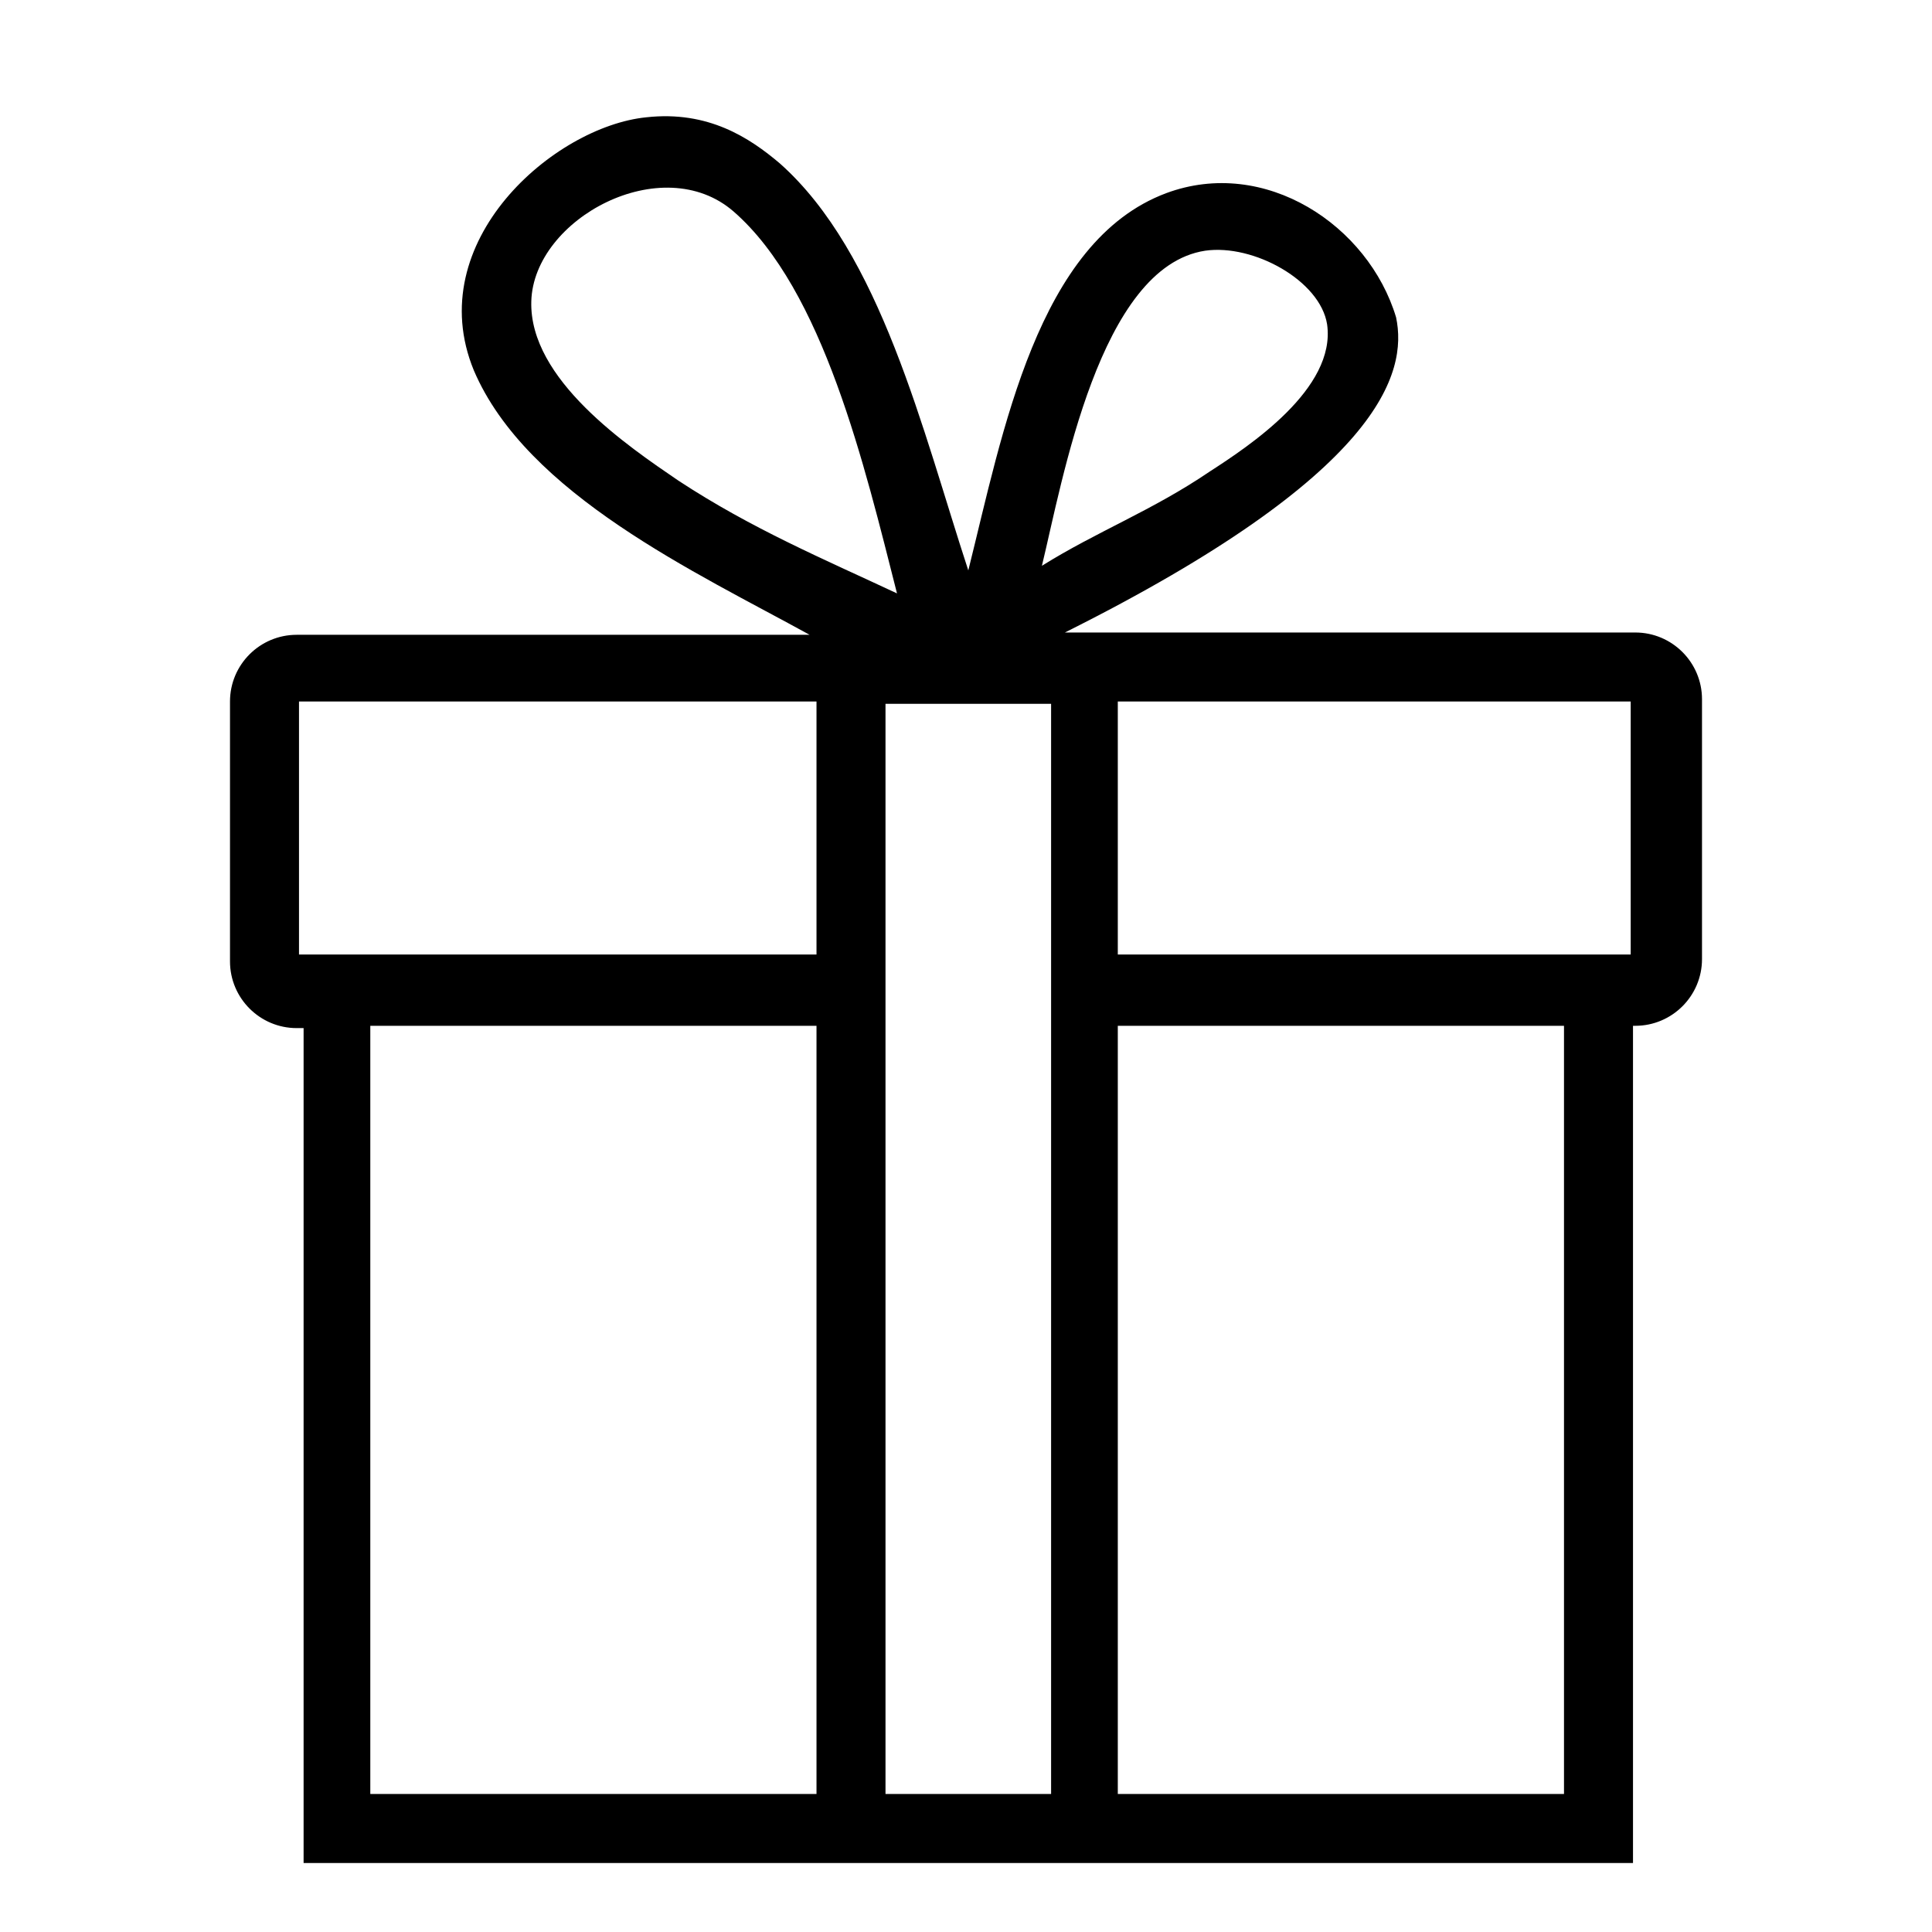
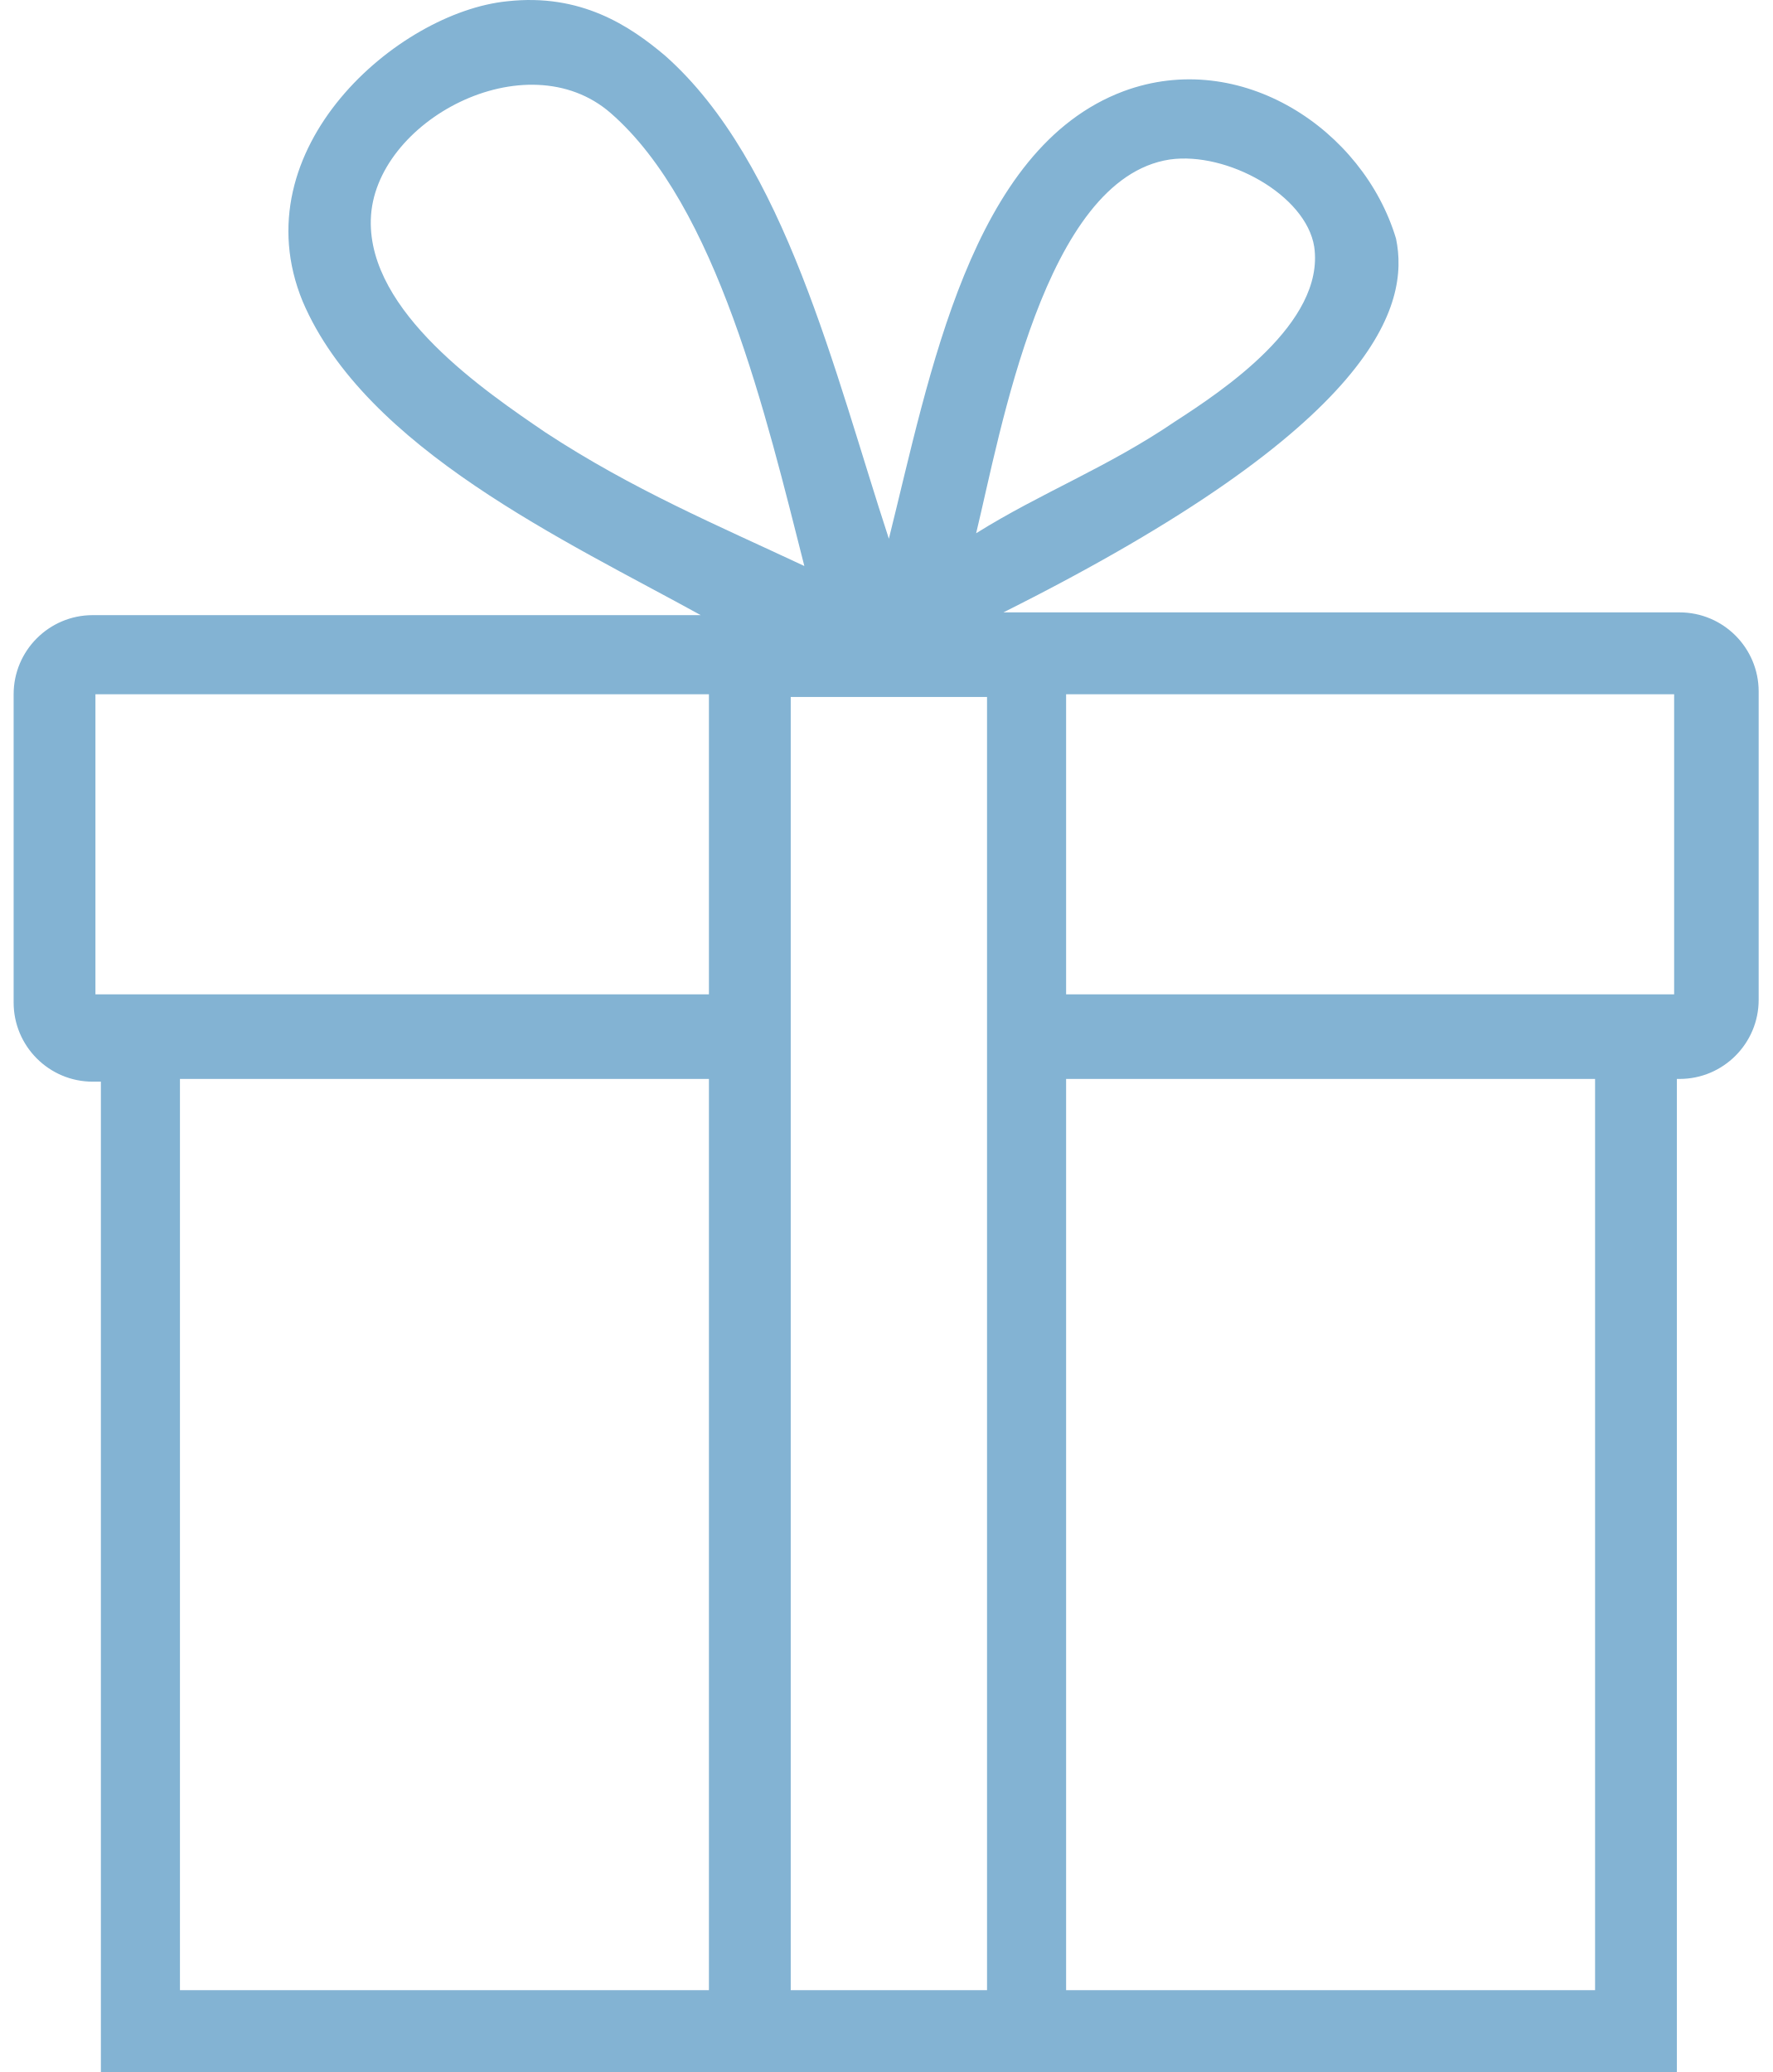
- <svg xmlns="http://www.w3.org/2000/svg" width="84" height="84" fill="none">
-   <path fill="#000" d="M71.1 27.5H46.3c13.8-6.9 14.9-11.3 14.4-13.7-1.2-4-5.7-7-10-5.4-5.6 2.1-7.1 10.4-8.6 16.4-2-6.1-3.8-13.8-8.2-17.7-1.3-1.1-3.1-2.3-5.8-2-4 .4-9.8 5.4-7.5 11 2.3 5.4 9.7 8.8 14.6 11.5H12.9a2.9 2.9 0 0 0-2.9 2.9v11.3c0 1.6 1.3 2.9 2.9 2.9h.3V81H71V44.6h.1c1.6 0 2.9-1.3 2.9-2.9V30.4c0-1.6-1.3-2.9-2.9-2.9ZM52.4 10.9c2.1-.3 5 1.3 5.3 3.2.4 2.8-3.4 5.3-5.1 6.4-2.5 1.7-4.9 2.6-7.3 4.1.9-3.7 2.5-13 7.1-13.7Zm-22.9 10c-2.2-1.5-6.5-4.4-6.4-7.8.1-3.6 5.7-6.6 8.8-3.9 3.9 3.4 5.7 11.1 7.1 16.6-3.2-1.5-6.3-2.8-9.5-4.9Zm6 57.1H16.1V44.6h19.4V78Zm0-36.5H13v-11h22.5v11Zm10.2 0V78h-7.2V30.6h7.2v10.9ZM68 78H48.6V44.6H68V78Zm2.9-36.5H48.6v-11h22.3v11Z" />
+ <svg xmlns="http://www.w3.org/2000/svg" width="65" height="76" viewBox="0 0 65 76" fill="none">
+   <path d="M61.6 22.462H61.5H36.8C50.6 15.558 51.7 11.155 51.2 8.753C50 4.75 45.5 1.748 41.2 3.349C35.6 5.451 34.1 13.756 32.6 19.761C30.6 13.656 28.8 5.951 24.4 2.048C23.1 0.947 21.3 -0.253 18.6 0.047C14.6 0.447 8.8 5.451 11.1 11.055C13.4 16.458 20.8 19.861 25.7 22.563H3.7H3.4C1.8 22.563 0.5 23.863 0.5 25.465V36.773C0.5 38.374 1.8 39.675 3.4 39.675H3.7V72.998V75.4V76H61.5V75.5V72.998V39.575H61.6C63.2 39.575 64.5 38.274 64.5 36.672V25.364C64.5 23.763 63.2 22.462 61.6 22.462ZM42.9 5.851C45 5.551 47.9 7.152 48.2 9.053C48.6 11.855 44.8 14.357 43.1 15.458C40.6 17.159 38.2 18.059 35.8 19.56C36.7 15.858 38.3 6.551 42.9 5.851ZM20 15.858C17.8 14.357 13.5 11.455 13.6 8.052C13.7 4.45 19.3 1.448 22.4 4.15C26.3 7.552 28.1 15.257 29.5 20.761C26.3 19.26 23.2 17.959 20 15.858ZM26 72.998H6.6V39.575H26V72.998ZM26 36.472H3.5V25.465H26V36.472ZM36.2 36.472V39.474V72.998H29V39.575V36.572V25.565H36.2V36.472ZM58.5 72.998H39.1V39.575H58.5V72.998ZM61.4 36.472H39.1V25.465H61.4V36.472V36.472Z" fill="#83B3D3" />
</svg>
